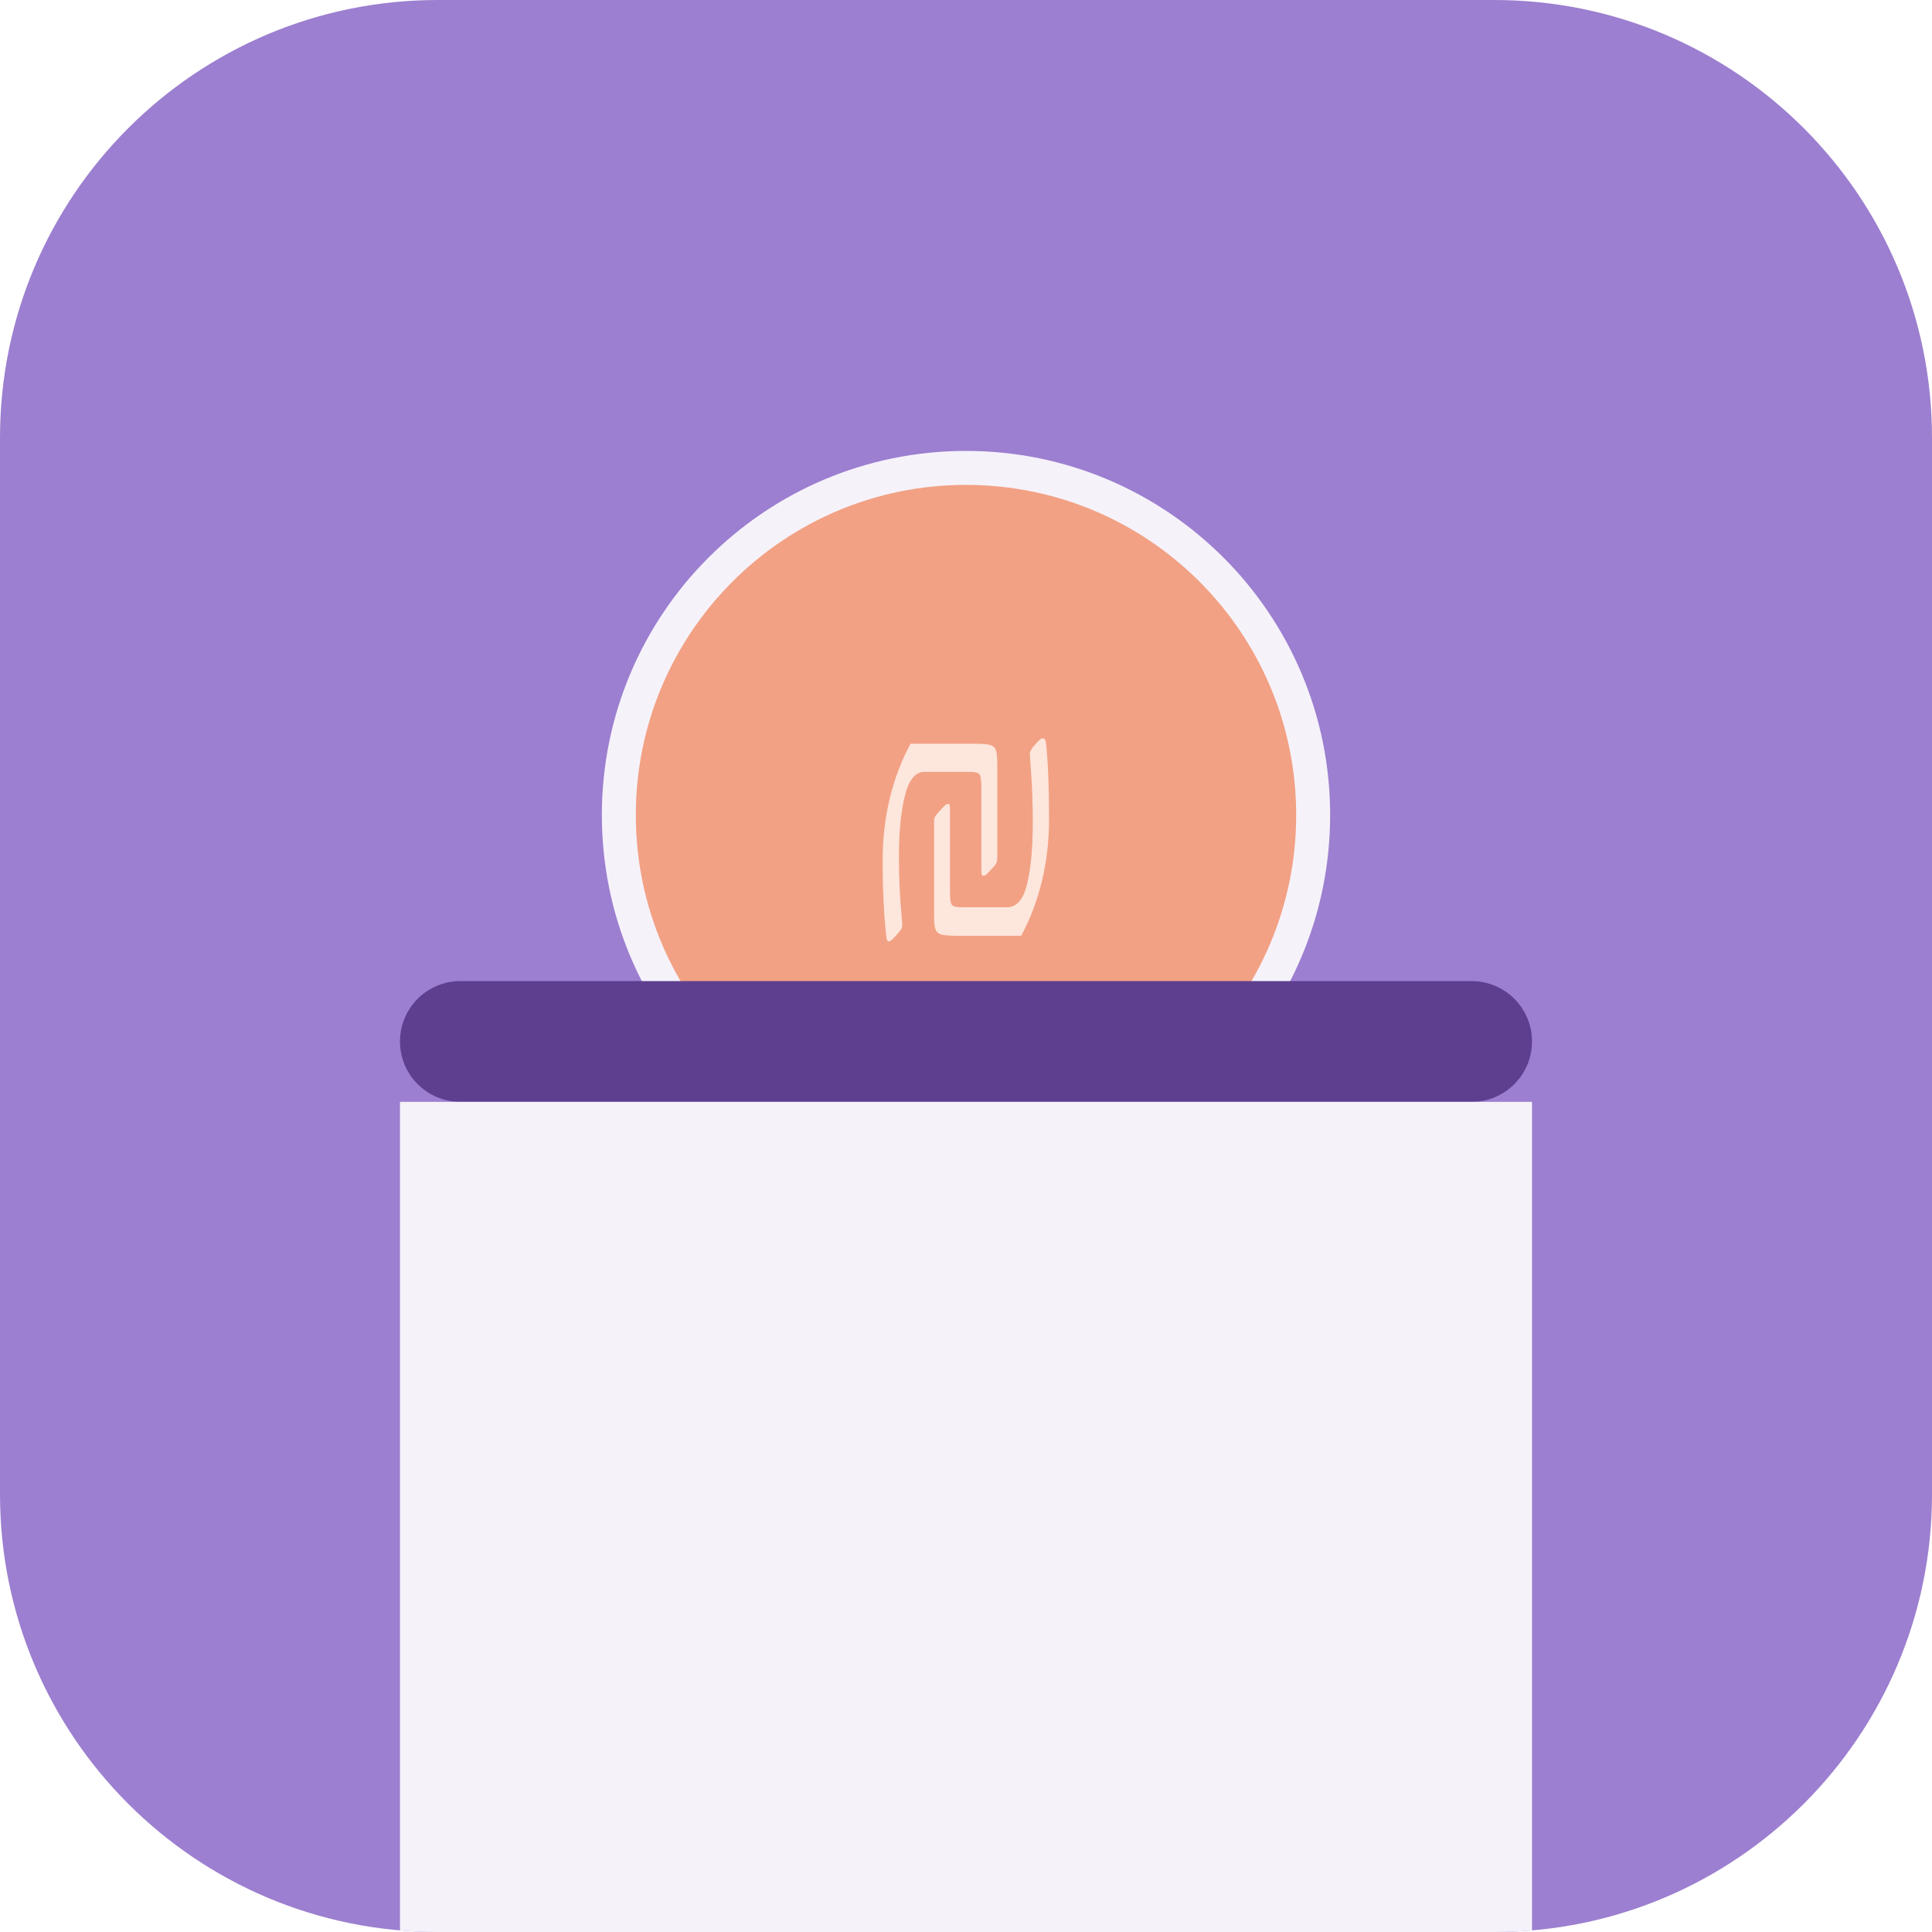
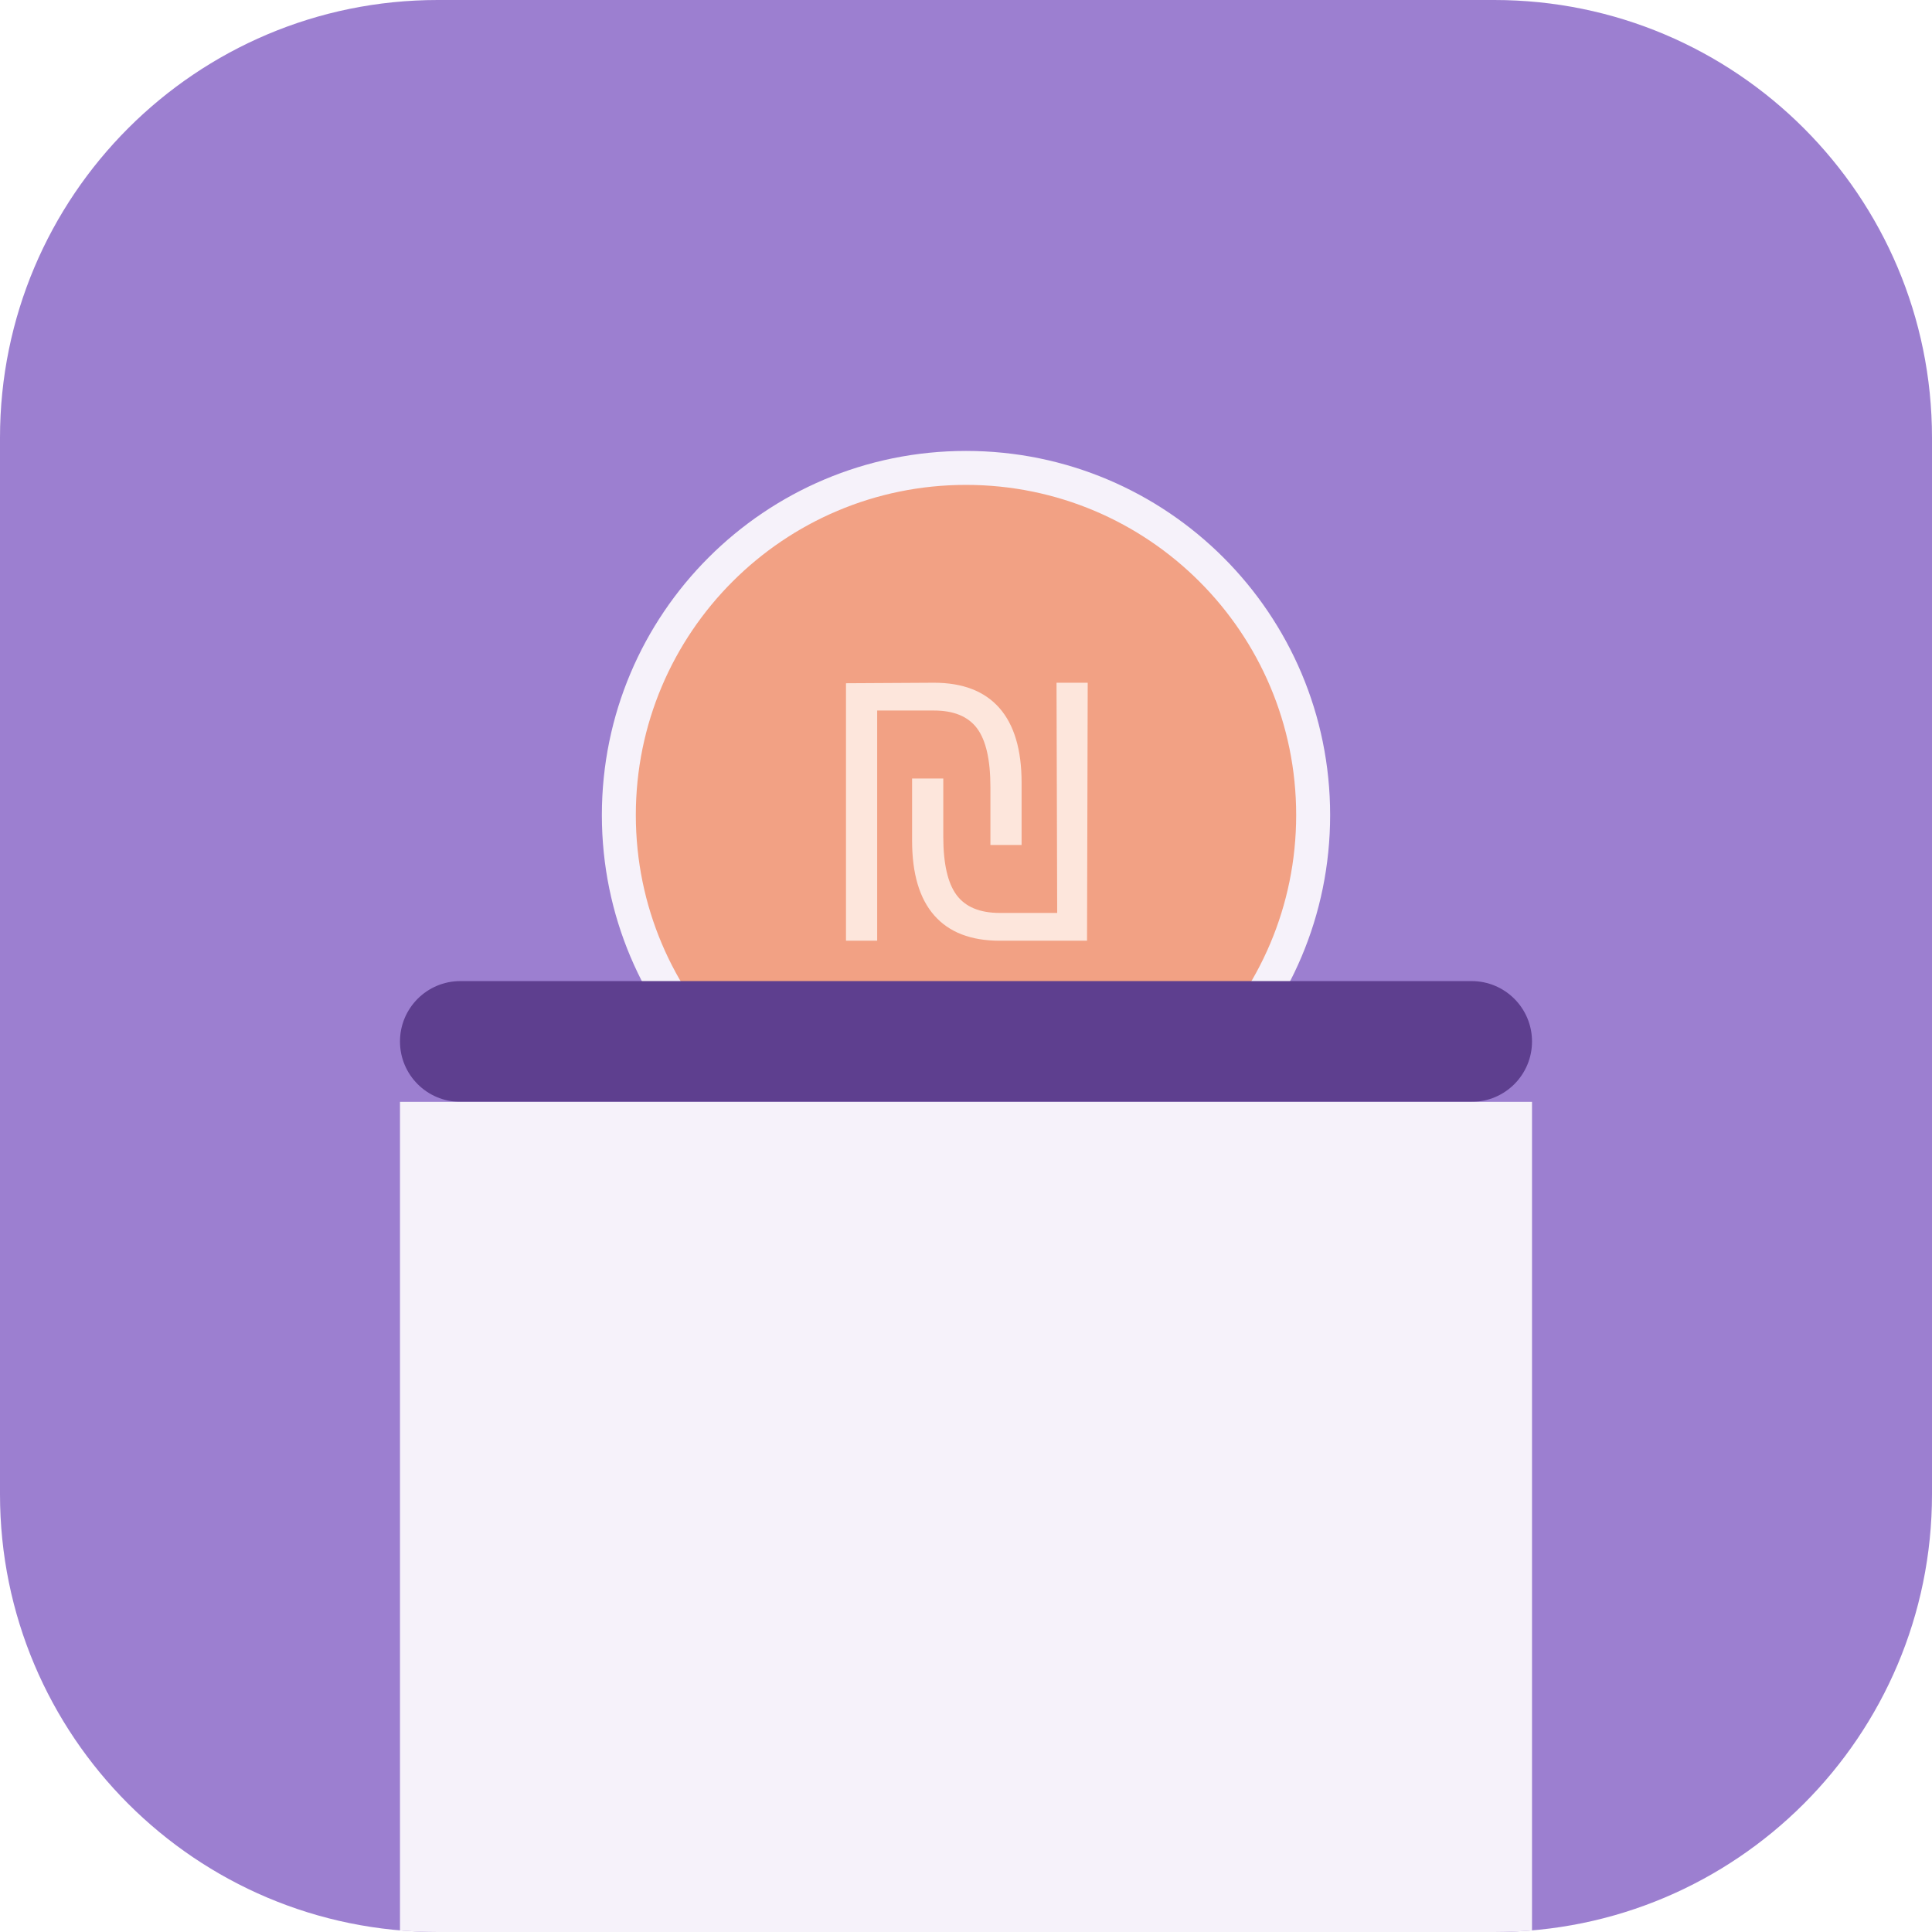
<svg xmlns="http://www.w3.org/2000/svg" viewBox="0 0 256 256" width="1024" height="1024">
  <rect width="256" height="256" rx="58" fill="#9C7FD0" />
  <clipPath id="m">
    <rect width="256" height="256" rx="58" />
  </clipPath>
  <clipPath id="c">
    <rect x="0" y="0" width="256" height="136" />
  </clipPath>
  <g clip-path="url(#m)">
    <g clip-path="url(#c)">
      <circle cx="128" cy="108" r="46" fill="#F2A184" stroke="#F6F2FA" stroke-width="4.5" />
-       <text x="128" y="124" text-anchor="middle" font-size="46" font-weight="500" fill="#FDE6DC">₪</text>
+       <path d="M112.098 90.533L123.755 90.466Q129.482 90.466 132.425 93.813Q135.367 97.159 135.367 103.718L135.367 111.961L131.234 111.961L131.234 104.279Q131.234 98.889 129.471 96.519Q127.708 94.149 123.755 94.149L116.23 94.149L116.23 124.651L112.098 124.651ZM144.037 124.651L132.47 124.651Q126.742 124.651 123.8 121.305Q120.857 117.958 120.857 111.399L120.857 103.156L124.99 103.156L124.99 110.838Q124.99 116.229 126.753 118.598Q128.517 120.968 132.47 120.968L140.084 120.968L139.994 90.466L144.127 90.466Z" fill="#FDE6DC" />
    </g>
    <rect x="53" y="130" width="150" height="16" rx="8" fill="#5E3F8F" />
    <rect x="53" y="146" width="150" height="110" fill="#F6F2FA" />
  </g>
</svg>
